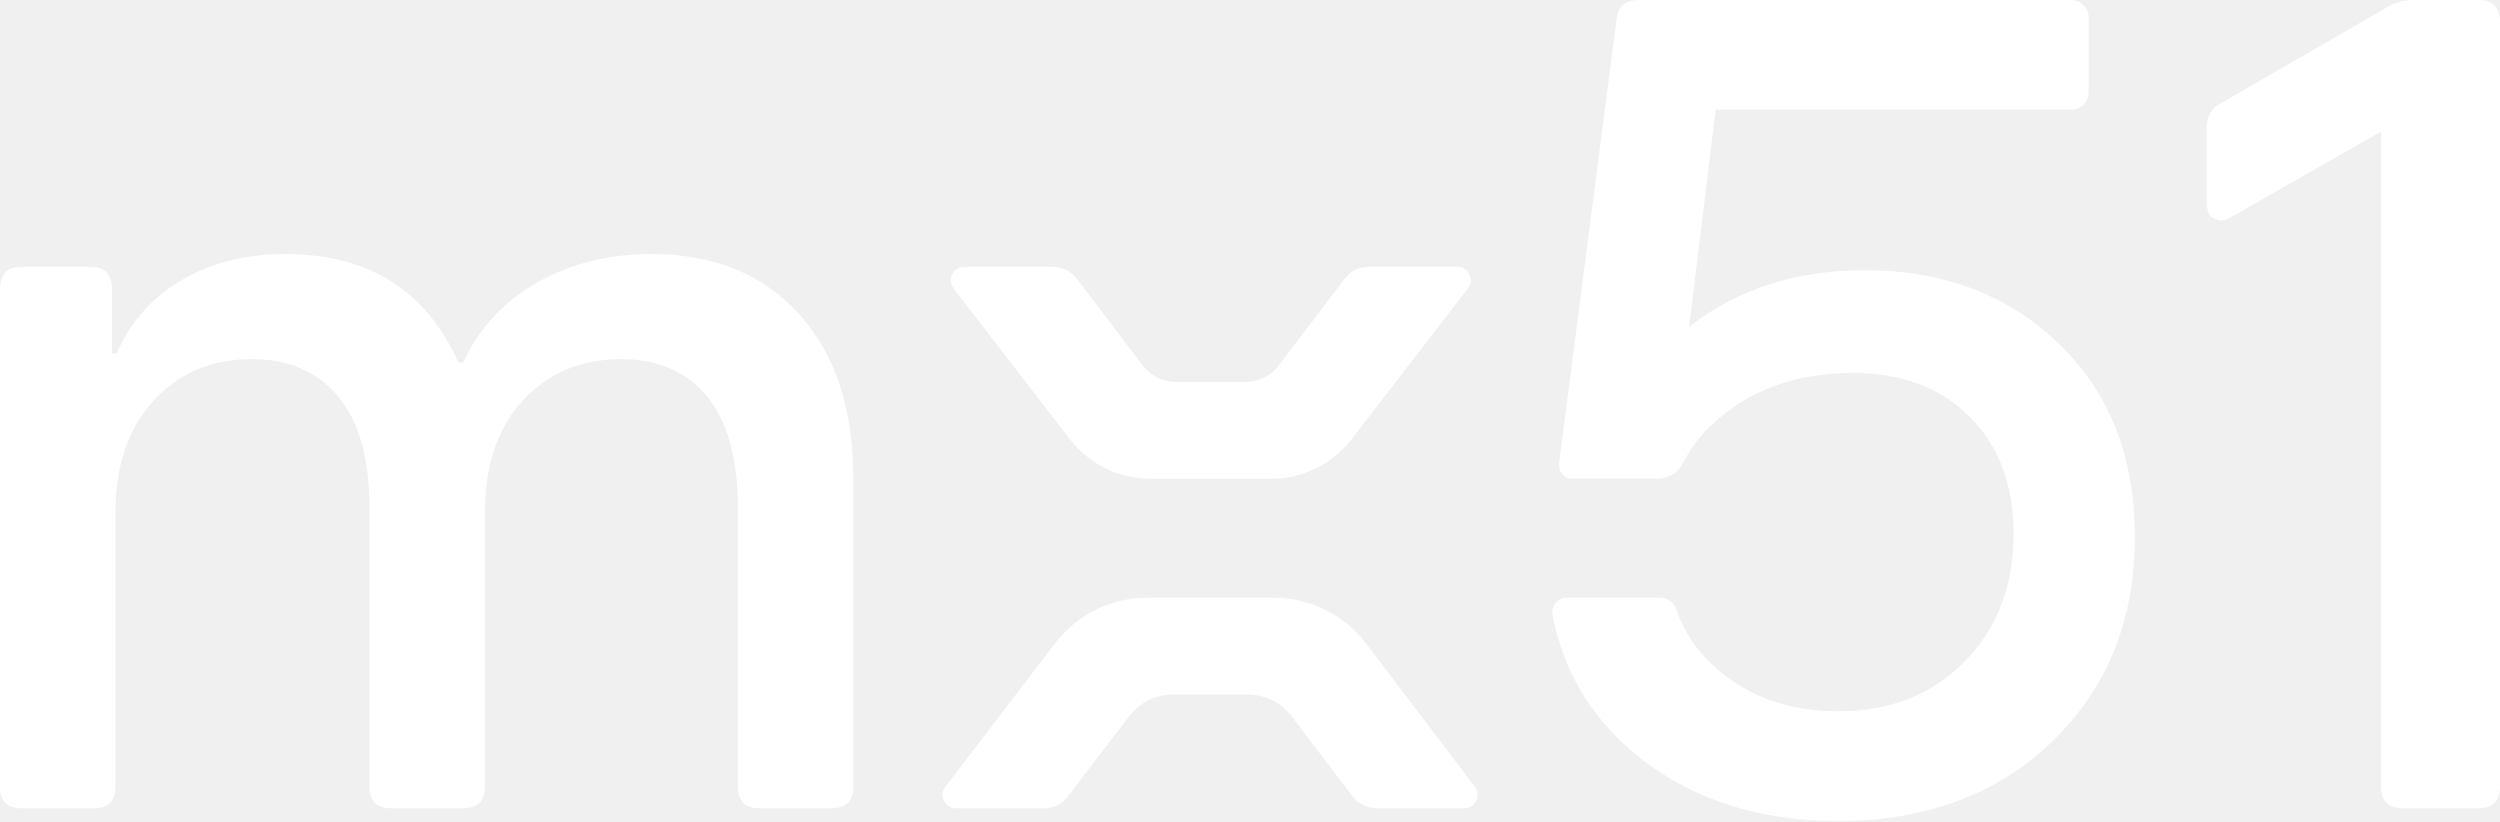
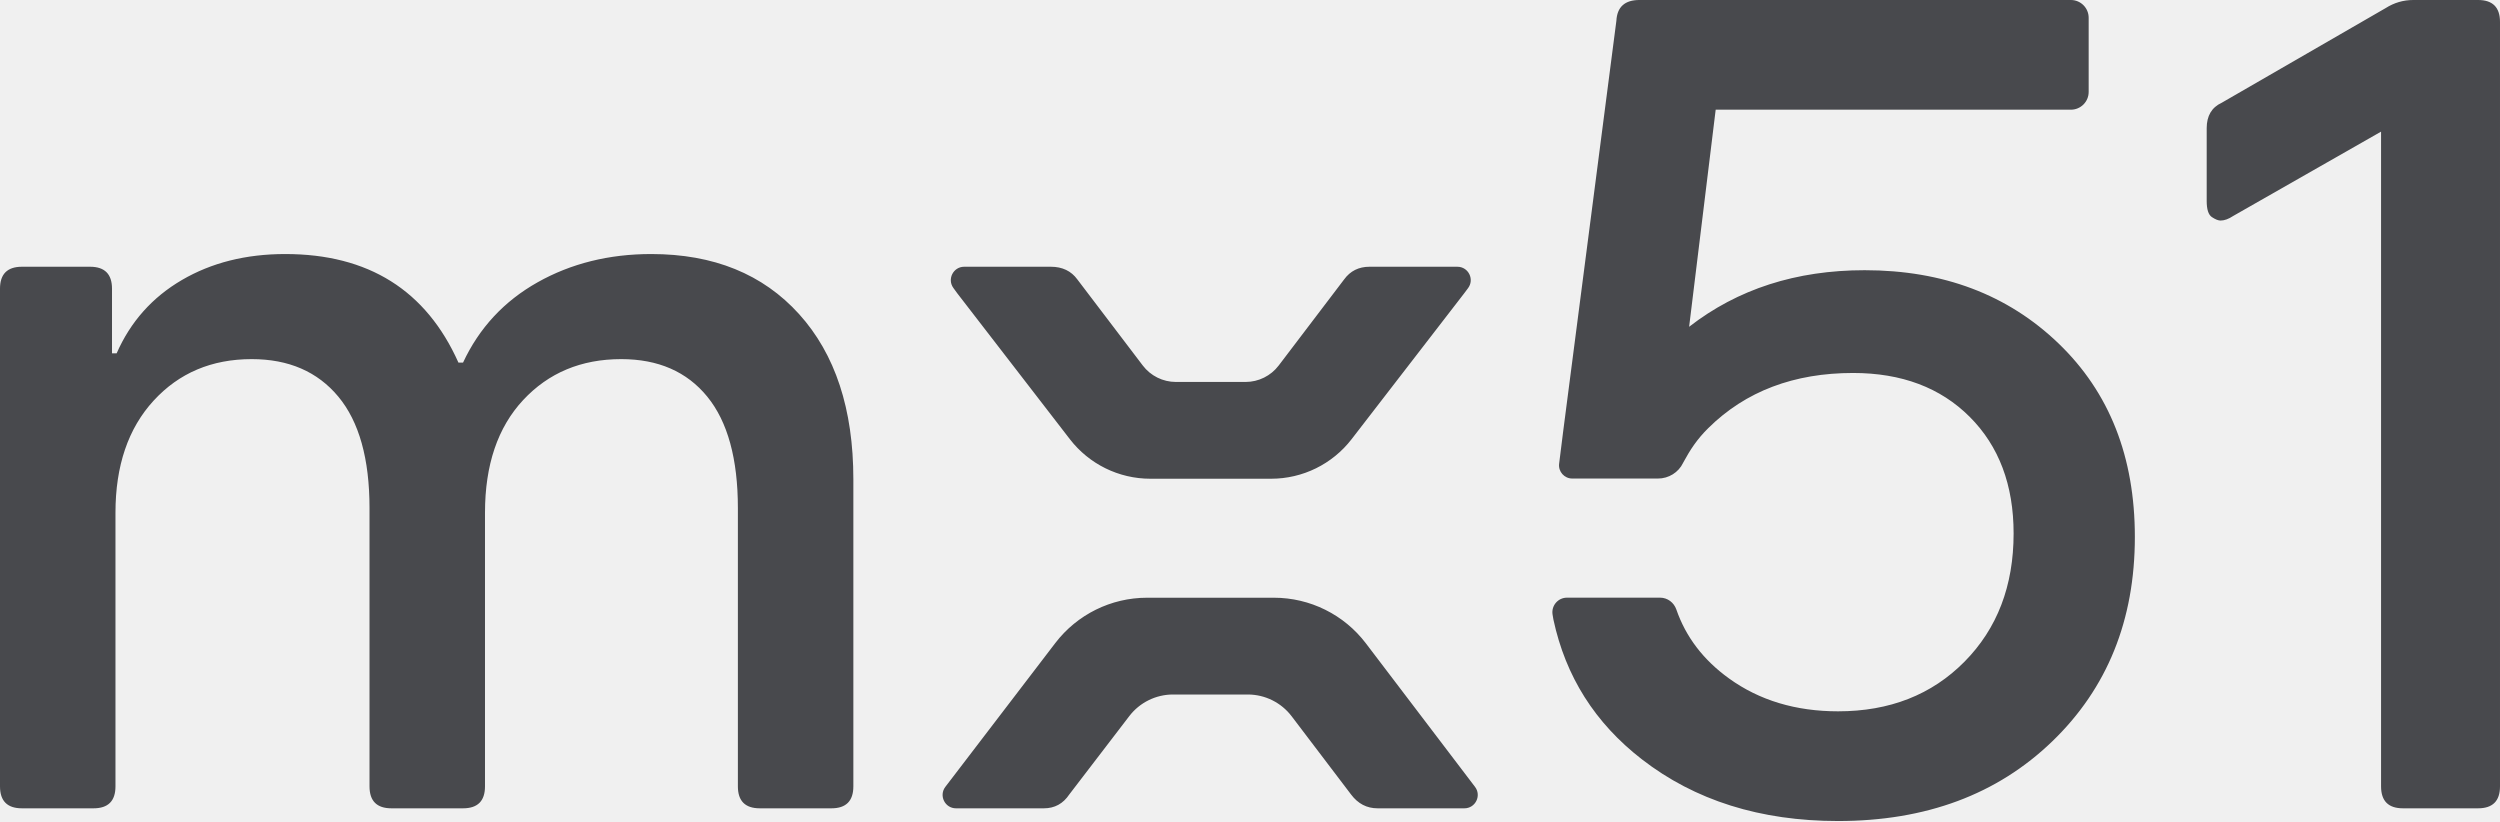
<svg xmlns="http://www.w3.org/2000/svg" version="1.1" id="svg2" width="811.147" height="266.387" viewBox="0 0 811.147 266.387">
  <defs id="defs6" />
  <g id="g8" transform="matrix(1.333333,0,0,-1.333333,0,266.3867)">
    <g id="g10" transform="scale(0.1)">
-       <path d="m 3563.39,30.891 c 26.94,-0.039 42.28,30.789 25.98,52.238 l -265.6,349.269 c -53.17,69.934 -135.98,110.993 -223.84,110.993 h -308.61 c -87.57,0 -170.14,-40.789 -223.34,-110.34 L 2300.5,83.191 c -16.39,-21.43 -1.03,-52.352 25.95,-52.301 6.67,0.008 12.61,0.02 17.06,0.02 h 196.7 c 26.21,0 46.8,11.238 61.82,33.719 l 146.02,190.66 c 25.38,33.152 64.76,52.59 106.51,52.59 h 181.78 c 41.95,0 81.48,-19.609 106.84,-53.02 L 3287.67,64.629 c 16.86,-22.48 38.37,-33.719 64.62,-33.719 h 196.7 c 3.9,0 8.87,-0.012 14.4,-0.02 z m 8.86,1265.569 c 16.37,21.43 1.14,52.34 -25.82,52.34 h -213.8 c -26.26,0 -46.85,-10.32 -61.82,-30.91 l -159.17,-209.43 c -19.16,-25.21 -49,-40.02 -80.67,-40.02 h -169.43 c -31.67,0 -61.51,14.81 -80.67,40.02 l -159.17,209.43 c -15.02,20.59 -36.53,30.91 -64.63,30.91 h -210.75 c -26.65,0 -41.97,-30.33 -26.2,-51.82 3.99,-5.44 7.32,-10.01 9.33,-12.81 l 274.07,-355.068 c 46.81,-60.653 119.09,-96.172 195.71,-96.172 h 294.05 c 76.61,0 148.9,35.519 195.71,96.172 l 274.06,355.068 c 1.94,2.71 5.22,7.08 9.2,12.29 z m 1810.25,173.17 c 8.43,-5.62 15.46,-8.43 21.07,-8.43 9.36,0 19.67,3.73 30.91,11.24 l 359.69,205.13 V 84.301 c 0,-35.609 17.77,-53.391 53.39,-53.391 h 182.65 c 35.56,0 53.38,17.781 53.38,53.391 V 1944.52 c 0,35.56 -17.82,53.39 -53.38,53.39 h -157.37 c -24.36,0 -46.84,-6.59 -67.43,-19.67 l -399.02,-230.42 c -24.37,-11.24 -36.54,-31.88 -36.54,-61.82 v -177.03 c 0,-20.64 4.22,-33.72 12.65,-39.34 z M 0,84.301 C 0,48.691 17.781,30.91 53.391,30.91 H 227.605 c 35.571,0 53.391,17.781 53.391,53.391 V 750.27 c 0,114.242 30.918,205.128 92.734,272.57 61.817,67.44 141.426,101.16 238.848,101.16 89.922,0 160.176,-30.48 210.75,-91.33 50.578,-60.889 75.871,-151.299 75.871,-271.158 V 84.301 c 0,-35.609 17.781,-53.391 53.391,-53.391 h 174.22 c 35.56,0 53.4,17.781 53.4,53.391 V 750.27 c 0,116.128 30.9,207.449 92.72,273.97 61.82,66.48 141.43,99.76 238.85,99.76 89.92,0 159.68,-30.48 209.34,-91.33 49.62,-60.889 74.47,-151.299 74.47,-271.158 V 84.301 c 0,-35.609 17.78,-53.391 53.39,-53.391 h 174.22 c 35.56,0 53.39,17.781 53.39,53.391 V 831.762 c 0,170.438 -44.04,304.398 -132.07,401.828 -88.07,97.38 -207.94,146.12 -359.68,146.12 -103.04,0 -195.3,-22.97 -276.78,-68.85 -81.5,-45.92 -141.91,-110.99 -181.25,-195.29 h -11.24 c -78.68,176.06 -219.183,264.14 -421.5,264.14 -95.535,0 -179.402,-21.08 -251.492,-63.23 -72.14,-42.15 -125.051,-101.64 -158.769,-178.43 h -11.243 v 157.36 c 0,35.56 -17.82,53.39 -53.386,53.39 H 53.391 C 17.781,1348.8 0,1330.97 0,1295.41 Z M 5195.05,691.262 c 0,-202.321 -67,-368.114 -200.92,-497.371 C 4860.18,64.629 4686.44,0 4472.87,0 4283.64,0 4124.43,50.102 3995.18,150.332 3881.34,238.57 3809.68,351.941 3780.12,490.34 l -1.99,11.789 c -3.66,21.66 13.04,41.402 35,41.402 h 226.55 c 18.07,0 33.7,-11.781 39.61,-28.851 23.1,-66.821 65.75,-122.719 128.04,-167.649 73.98,-53.39 162.49,-80.082 265.54,-80.082 125.49,0 228.06,40.262 307.7,120.832 79.61,80.52 119.43,184.489 119.43,311.91 0,118.02 -35.62,212.59 -106.79,283.809 -71.21,71.17 -165.79,106.78 -283.81,106.78 -143.2,0 -261.25,-44.06 -352.3,-134.069 -27.39,-27.07 -44.01,-52.563 -60.79,-83.449 -0.23,-0.43 -0.42,-0.883 -0.63,-1.321 -11.27,-23.39 -35.22,-38.043 -61.2,-38.043 H 3826 c -19.27,0 -34.26,16.813 -31.98,35.954 2.98,25.097 6.32,51.839 10.07,80.429 l 129.27,997.549 c 1.84,33.72 20.59,50.58 56.19,50.58 h 1049.8 c 23.91,0 43.3,-19.38 43.3,-43.29 v -180.38 c 0,-23.9 -19.38,-43.28 -43.29,-43.28 h -864.34 l -64.64,-528.28 c 118.03,91.76 260.37,137.69 427.13,137.69 191.07,0 348.44,-59.49 472.08,-178.44 123.63,-118.98 185.46,-275.86 185.46,-470.668" style="fill:#ffffff;fill-opacity:1;fill-rule:nonzero;stroke:none" id="path12" />
+       <path d="m 3563.39,30.891 c 26.94,-0.039 42.28,30.789 25.98,52.238 l -265.6,349.269 c -53.17,69.934 -135.98,110.993 -223.84,110.993 h -308.61 c -87.57,0 -170.14,-40.789 -223.34,-110.34 L 2300.5,83.191 c -16.39,-21.43 -1.03,-52.352 25.95,-52.301 6.67,0.008 12.61,0.02 17.06,0.02 h 196.7 c 26.21,0 46.8,11.238 61.82,33.719 l 146.02,190.66 c 25.38,33.152 64.76,52.59 106.51,52.59 h 181.78 c 41.95,0 81.48,-19.609 106.84,-53.02 L 3287.67,64.629 c 16.86,-22.48 38.37,-33.719 64.62,-33.719 h 196.7 c 3.9,0 8.87,-0.012 14.4,-0.02 z m 8.86,1265.569 c 16.37,21.43 1.14,52.34 -25.82,52.34 h -213.8 c -26.26,0 -46.85,-10.32 -61.82,-30.91 l -159.17,-209.43 c -19.16,-25.21 -49,-40.02 -80.67,-40.02 h -169.43 c -31.67,0 -61.51,14.81 -80.67,40.02 l -159.17,209.43 c -15.02,20.59 -36.53,30.91 -64.63,30.91 h -210.75 c -26.65,0 -41.97,-30.33 -26.2,-51.82 3.99,-5.44 7.32,-10.01 9.33,-12.81 l 274.07,-355.068 c 46.81,-60.653 119.09,-96.172 195.71,-96.172 h 294.05 c 76.61,0 148.9,35.519 195.71,96.172 l 274.06,355.068 c 1.94,2.71 5.22,7.08 9.2,12.29 z m 1810.25,173.17 c 8.43,-5.62 15.46,-8.43 21.07,-8.43 9.36,0 19.67,3.73 30.91,11.24 l 359.69,205.13 V 84.301 c 0,-35.609 17.77,-53.391 53.39,-53.391 h 182.65 c 35.56,0 53.38,17.781 53.38,53.391 V 1944.52 c 0,35.56 -17.82,53.39 -53.38,53.39 h -157.37 c -24.36,0 -46.84,-6.59 -67.43,-19.67 l -399.02,-230.42 c -24.37,-11.24 -36.54,-31.88 -36.54,-61.82 v -177.03 c 0,-20.64 4.22,-33.72 12.65,-39.34 z M 0,84.301 C 0,48.691 17.781,30.91 53.391,30.91 H 227.605 c 35.571,0 53.391,17.781 53.391,53.391 V 750.27 c 0,114.242 30.918,205.128 92.734,272.57 61.817,67.44 141.426,101.16 238.848,101.16 89.922,0 160.176,-30.48 210.75,-91.33 50.578,-60.889 75.871,-151.299 75.871,-271.158 V 84.301 c 0,-35.609 17.781,-53.391 53.391,-53.391 h 174.22 c 35.56,0 53.4,17.781 53.4,53.391 V 750.27 c 0,116.128 30.9,207.449 92.72,273.97 61.82,66.48 141.43,99.76 238.85,99.76 89.92,0 159.68,-30.48 209.34,-91.33 49.62,-60.889 74.47,-151.299 74.47,-271.158 V 84.301 c 0,-35.609 17.78,-53.391 53.39,-53.391 h 174.22 c 35.56,0 53.39,17.781 53.39,53.391 V 831.762 c 0,170.438 -44.04,304.398 -132.07,401.828 -88.07,97.38 -207.94,146.12 -359.68,146.12 -103.04,0 -195.3,-22.97 -276.78,-68.85 -81.5,-45.92 -141.91,-110.99 -181.25,-195.29 h -11.24 c -78.68,176.06 -219.183,264.14 -421.5,264.14 -95.535,0 -179.402,-21.08 -251.492,-63.23 -72.14,-42.15 -125.051,-101.64 -158.769,-178.43 h -11.243 v 157.36 c 0,35.56 -17.82,53.39 -53.386,53.39 H 53.391 C 17.781,1348.8 0,1330.97 0,1295.41 Z M 5195.05,691.262 c 0,-202.321 -67,-368.114 -200.92,-497.371 C 4860.18,64.629 4686.44,0 4472.87,0 4283.64,0 4124.43,50.102 3995.18,150.332 3881.34,238.57 3809.68,351.941 3780.12,490.34 l -1.99,11.789 c -3.66,21.66 13.04,41.402 35,41.402 h 226.55 c 18.07,0 33.7,-11.781 39.61,-28.851 23.1,-66.821 65.75,-122.719 128.04,-167.649 73.98,-53.39 162.49,-80.082 265.54,-80.082 125.49,0 228.06,40.262 307.7,120.832 79.61,80.52 119.43,184.489 119.43,311.91 0,118.02 -35.62,212.59 -106.79,283.809 -71.21,71.17 -165.79,106.78 -283.81,106.78 -143.2,0 -261.25,-44.06 -352.3,-134.069 -27.39,-27.07 -44.01,-52.563 -60.79,-83.449 -0.23,-0.43 -0.42,-0.883 -0.63,-1.321 -11.27,-23.39 -35.22,-38.043 -61.2,-38.043 H 3826 c -19.27,0 -34.26,16.813 -31.98,35.954 2.98,25.097 6.32,51.839 10.07,80.429 l 129.27,997.549 c 1.84,33.72 20.59,50.58 56.19,50.58 h 1049.8 c 23.91,0 43.3,-19.38 43.3,-43.29 v -180.38 c 0,-23.9 -19.38,-43.28 -43.29,-43.28 h -864.34 l -64.64,-528.28 c 118.03,91.76 260.37,137.69 427.13,137.69 191.07,0 348.44,-59.49 472.08,-178.44 123.63,-118.98 185.46,-275.86 185.46,-470.668" style="fill:#48494d;fill-opacity:1;fill-rule:nonzero;stroke:none" id="path12" />
    </g>
  </g>
</svg>
